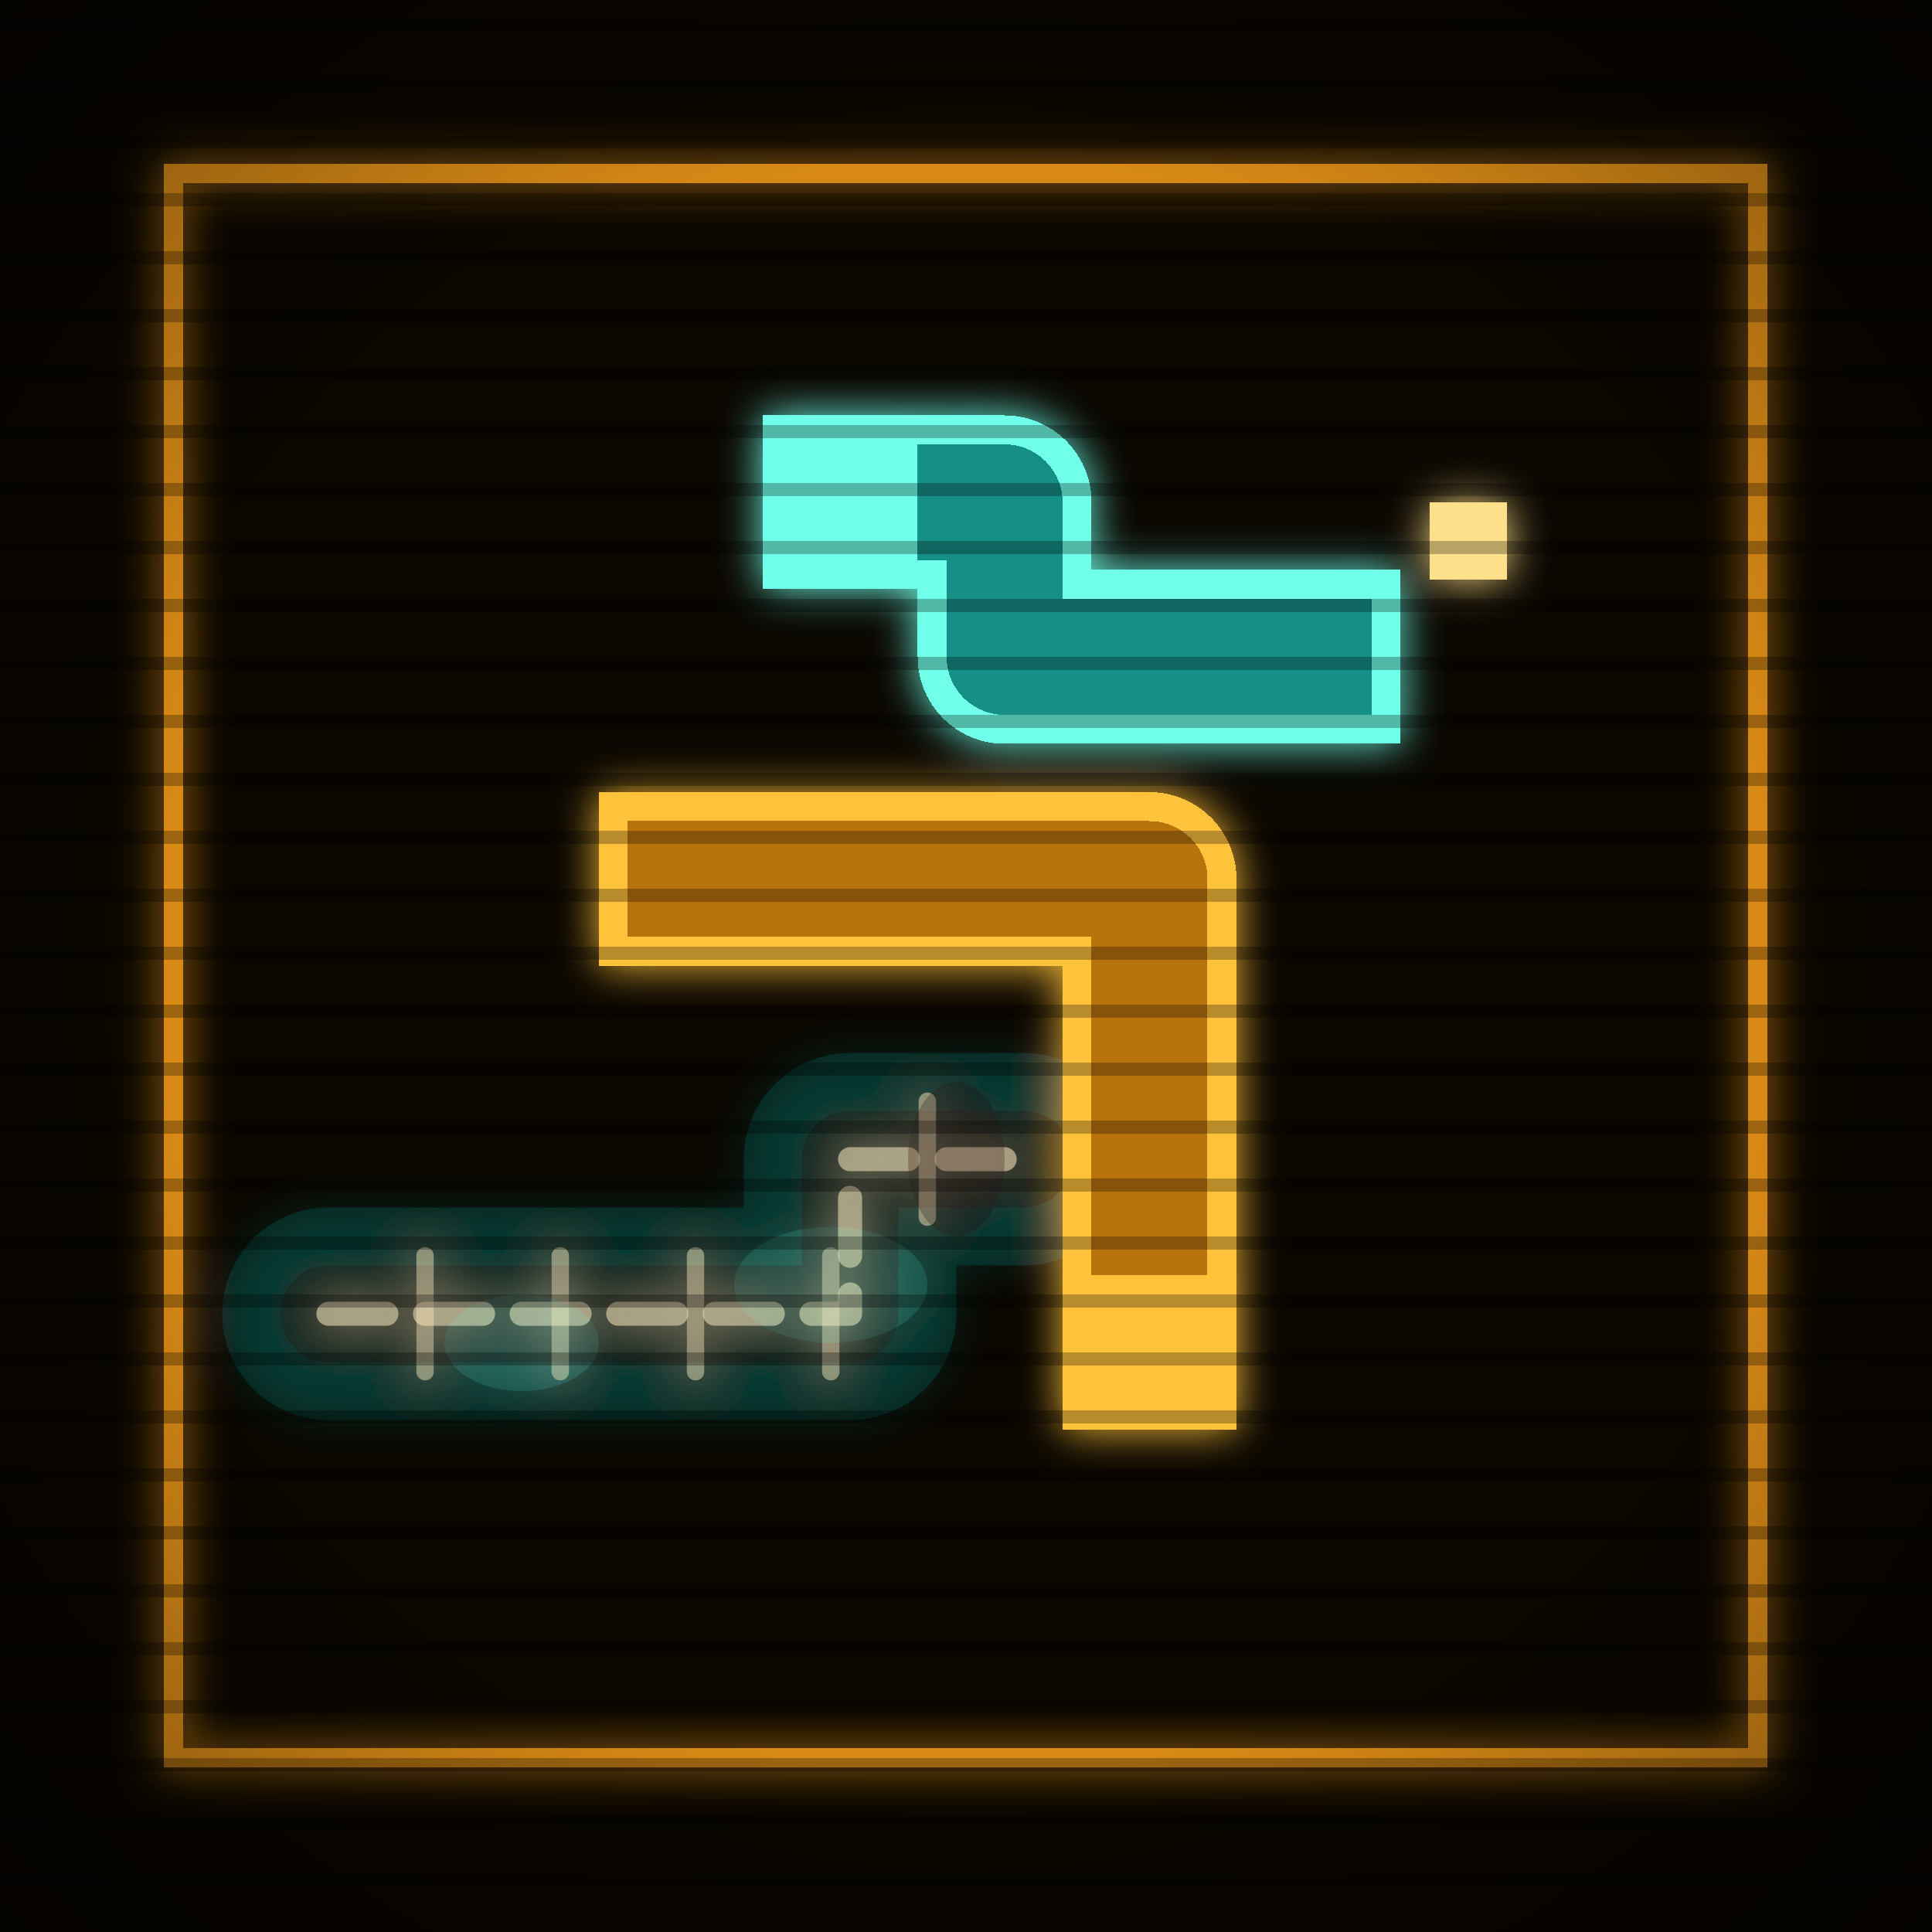
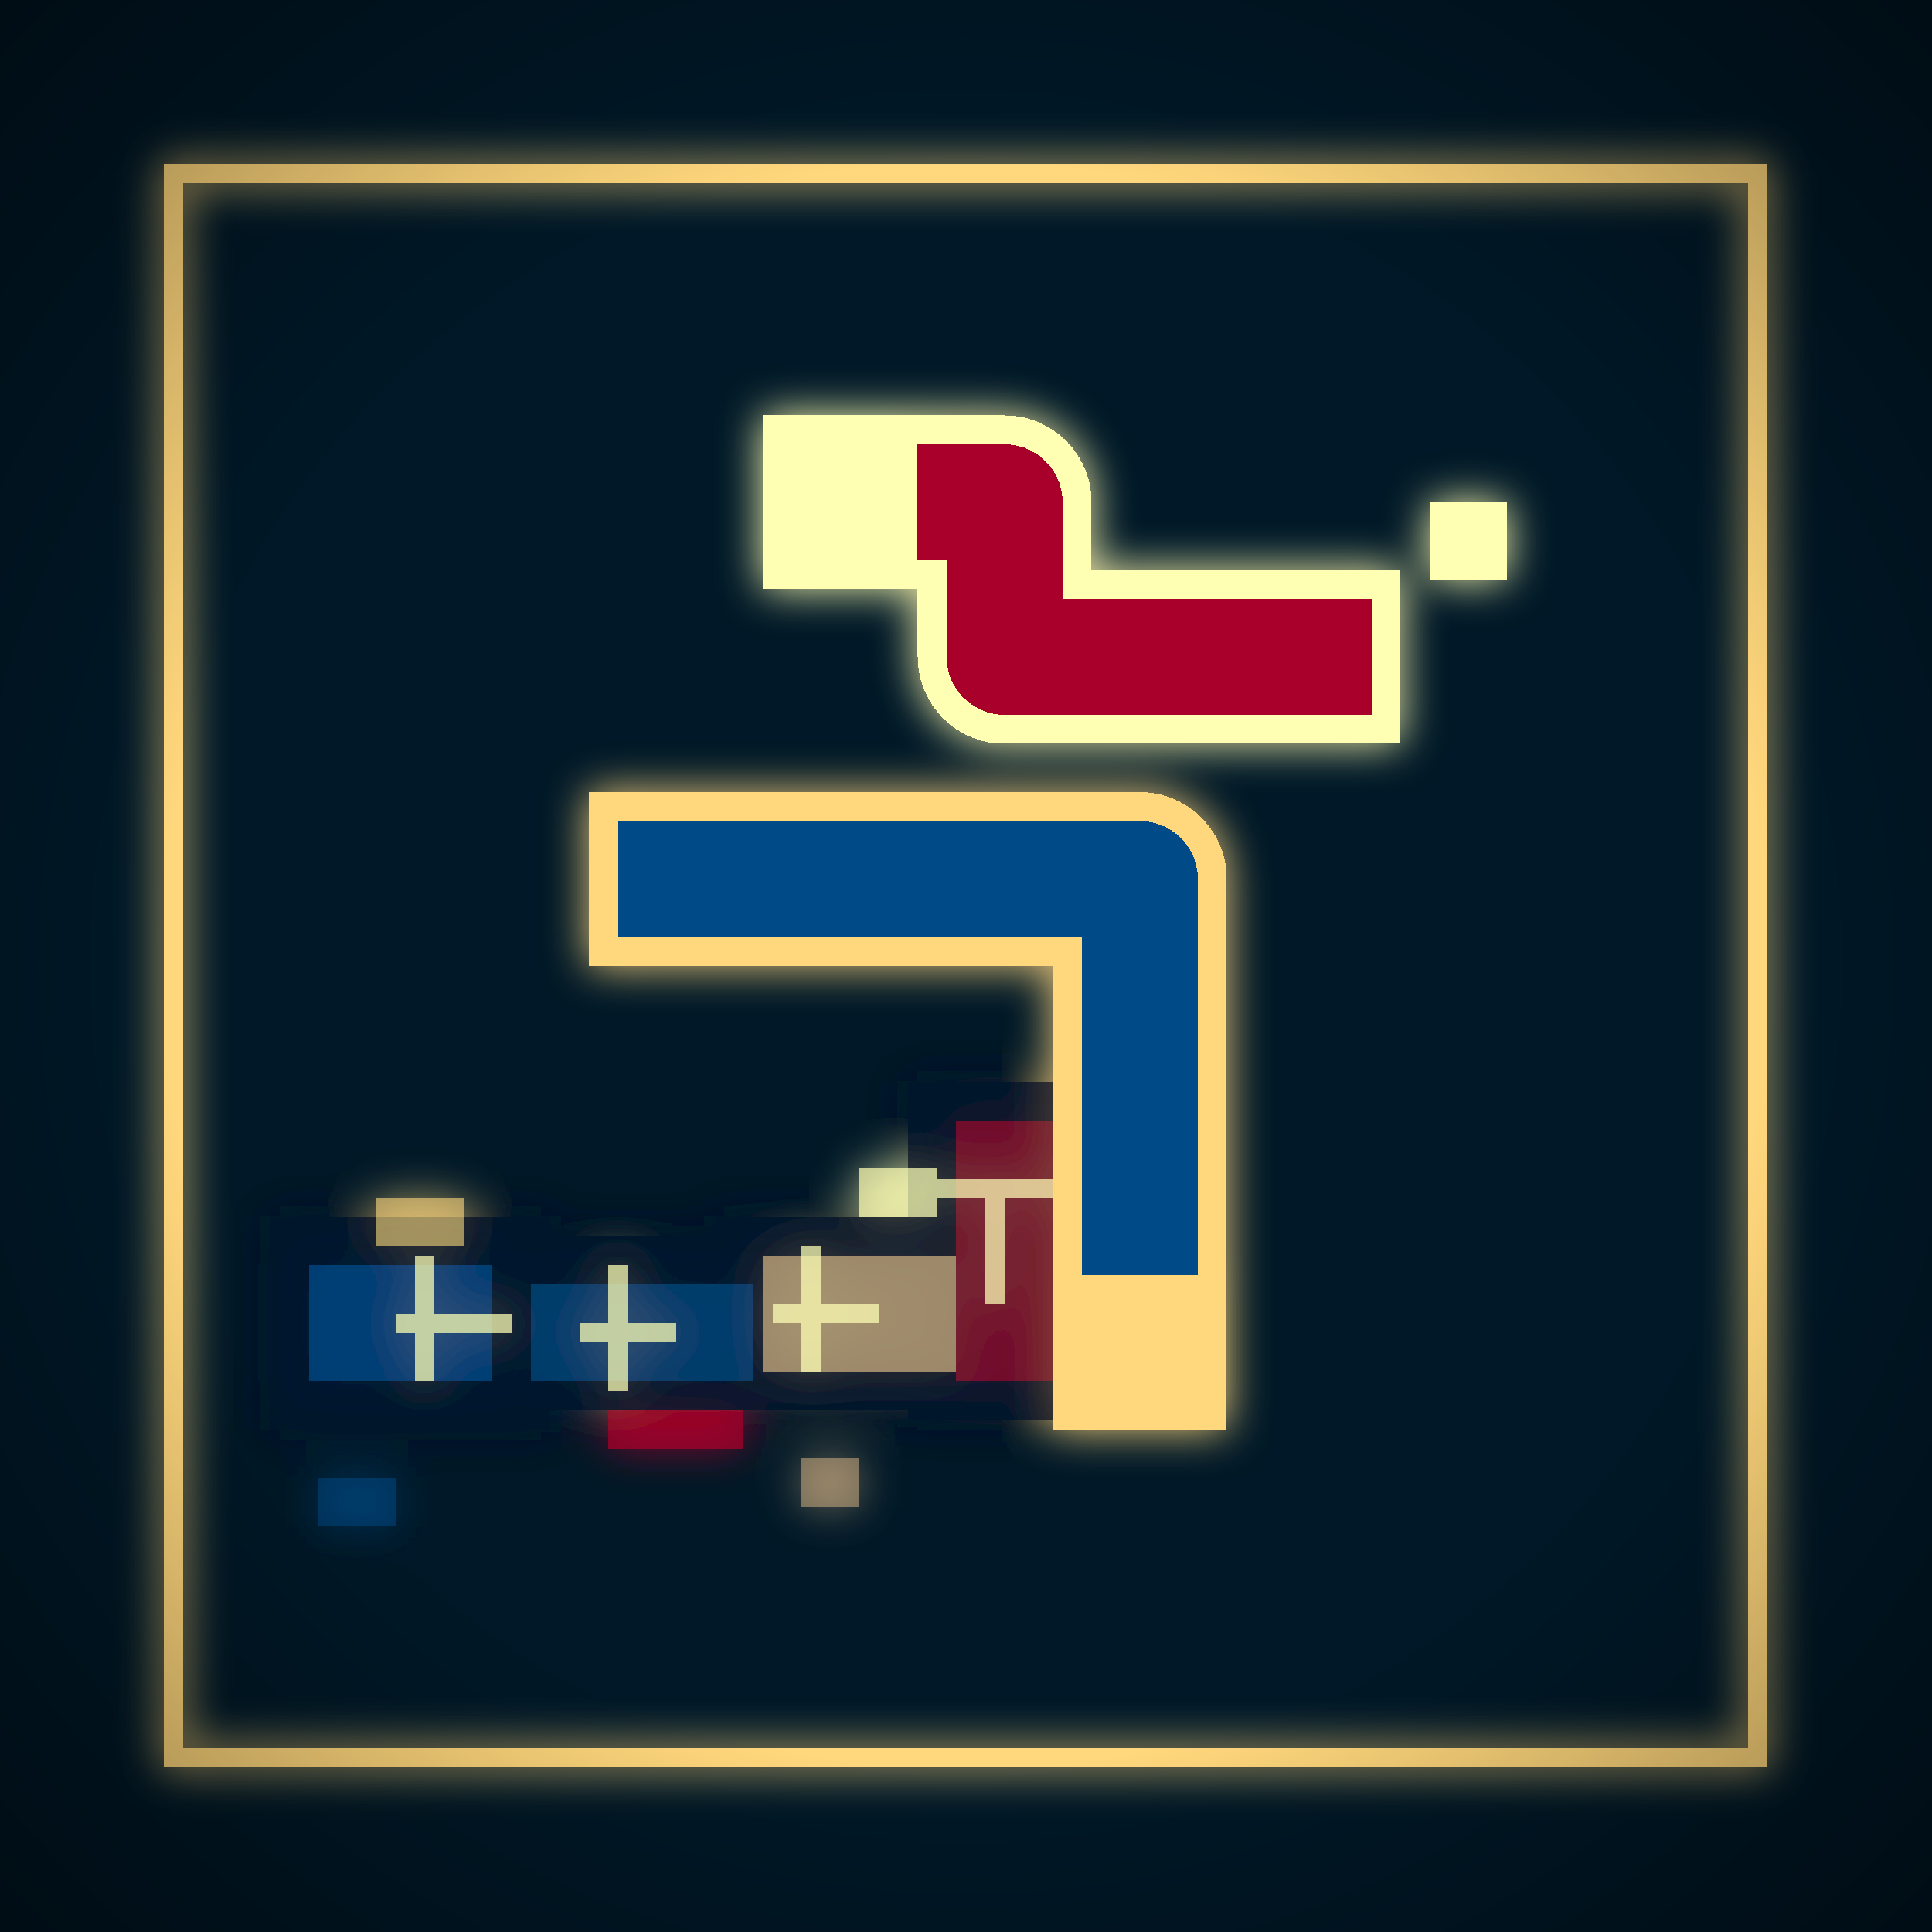
<svg xmlns="http://www.w3.org/2000/svg" viewBox="0 0 200 200" shape-rendering="crispEdges">
  <defs>
    <filter id="glow" x="-40%" y="-40%" width="180%" height="180%">
      <feGaussianBlur stdDeviation="2.2" result="b" />
      <feMerge>
        <feMergeNode in="b" />
        <feMergeNode in="SourceGraphic" />
      </feMerge>
    </filter>
+     <radialGradient id="vig" cx="50%" cy="50%" r="75%">
+       <stop offset="55%" stop-color="#000" stop-opacity="0" />
+       <stop offset="100%" stop-color="#000" stop-opacity="0.55" />
+     </radialGradient>
  </defs>
-   <rect width="200" height="200" fill="#0a0600" />
+   <rect width="200" height="200" fill="#001827" />
  <g filter="url(#glow)">
-     <rect x="18" y="18" width="164" height="164" fill="none" stroke="#d98a16" stroke-width="2" />
-     <g shape-rendering="geometricPrecision">
-       <path d="M34 136h18 18 18v-16h18" fill="none" stroke="#168f86" stroke-width="22" stroke-linecap="round" stroke-linejoin="round" opacity="0.2" />
-       <path d="M34 136h18 18 18v-16h18" fill="none" stroke="#240402" stroke-width="10" stroke-linecap="round" stroke-linejoin="round" opacity="0.28" />
-       <path d="M34 136h18 18 18v-16h18" fill="none" stroke="#f5e2b8" stroke-width="2.5" stroke-linecap="round" stroke-linejoin="round" stroke-dasharray="6 4" opacity="0.58" />
-       <g stroke="#f5e2b8" stroke-width="1.8" stroke-linecap="round" opacity="0.48">
-         <path d="M44 130v12M58 130v12M72 130v12M86 130v12M96 114v12" />
+     <rect x="18" y="18" width="164" height="164" fill="none" stroke="#ffd77b" stroke-width="2" />
+     <g opacity="0.92">
+       <rect x="28" y="126" width="29" height="22" fill="#00182b" />
+       <rect x="51" y="128" width="30" height="18" fill="#00182b" />
+       <rect x="74" y="126" width="29" height="20" fill="#00182b" />
+       <rect x="94" y="112" width="22" height="35" fill="#00182b" />
+       <rect x="32" y="131" width="19" height="12" fill="#004b87" opacity="0.82" />
+       <rect x="55" y="133" width="23" height="10" fill="#004b87" opacity="0.72" />
+       <rect x="79" y="130" width="20" height="12" fill="#deb887" opacity="0.72" />
+       <rect x="99" y="116" width="11" height="27" fill="#a8002c" opacity="0.68" />
+       <rect x="39" y="124" width="9" height="5" fill="#ffd77b" opacity="0.65" />
+       <rect x="63" y="146" width="14" height="4" fill="#a8002c" opacity="0.8" />
+       <rect x="89" y="121" width="8" height="5" fill="#ffffb3" opacity="0.78" />
+       <rect x="109" y="111" width="5" height="10" fill="#004b87" opacity="0.72" />
+       <rect x="33" y="153" width="8" height="5" fill="#004b87" opacity="0.55" />
+       <rect x="83" y="151" width="6" height="5" fill="#deb887" opacity="0.54" />
+       <rect x="112" y="137" width="9" height="4" fill="#a8002c" opacity="0.66" />
+       <g fill="#ffffb3" opacity="0.78">
+         <rect x="41" y="136" width="12" height="2" />
+         <rect x="60" y="137" width="10" height="2" />
+         <rect x="80" y="135" width="11" height="2" />
+         <rect x="102" y="122" width="2" height="13" />
+         <rect x="43" y="130" width="2" height="13" />
+         <rect x="63" y="131" width="2" height="13" />
+         <rect x="83" y="129" width="2" height="13" />
+         <rect x="97" y="122" width="12" height="2" />
      </g>
-       <ellipse cx="54" cy="139" rx="8" ry="5" fill="#6fffe9" opacity="0.13" />
-       <ellipse cx="86" cy="133" rx="10" ry="6" fill="#6fffe9" opacity="0.12" />
-       <ellipse cx="99" cy="120" rx="5" ry="8" fill="#240402" opacity="0.24" />
    </g>
-     <polyline points="71 91 87 91 103 91 119 91 119 107 119 123 119 139" fill="none" stroke="#ffc23a" stroke-width="18" stroke-linecap="square" stroke-linejoin="round" />
-     <polyline points="71 91 87 91 103 91 119 91 119 107 119 123 119 139" fill="none" stroke="#b8730c" stroke-width="12" stroke-linecap="square" stroke-linejoin="round" />
-     <rect x="112" y="132" width="14" height="14" fill="#ffc23a" />
-     <polyline points="136 68 120 68 104 68 104 52 88 52" fill="none" stroke="#6fffe9" stroke-width="18" stroke-linecap="square" stroke-linejoin="round" />
-     <polyline points="136 68 120 68 104 68 104 52 88 52" fill="none" stroke="#168f86" stroke-width="12" stroke-linecap="square" stroke-linejoin="round" />
-     <rect x="81" y="45" width="14" height="14" fill="#6fffe9" />
-     <rect x="148" y="52" width="8" height="8" fill="#ffe08a" />
+     <polyline points="70 91 86 91 102 91 118 91 118 107 118 123 118 139" fill="none" stroke="#ffd77b" stroke-width="18" stroke-linecap="square" stroke-linejoin="round" />
+     <polyline points="70 91 86 91 102 91 118 91 118 107 118 123 118 139" fill="none" stroke="#004b87" stroke-width="12" stroke-linecap="square" stroke-linejoin="round" />
+     <rect x="111" y="132" width="14" height="14" fill="#ffd77b" />
+     <polyline points="136 68 120 68 104 68 104 52 88 52" fill="none" stroke="#ffffb3" stroke-width="18" stroke-linecap="square" stroke-linejoin="round" />
+     <polyline points="136 68 120 68 104 68 104 52 88 52" fill="none" stroke="#a8002c" stroke-width="12" stroke-linecap="square" stroke-linejoin="round" />
+     <rect x="81" y="45" width="14" height="14" fill="#ffffb3" />
+     <rect x="148" y="52" width="8" height="8" fill="#ffffb3" />
  </g>
-   <g fill="#000" opacity="0.28">
-     <rect x="0" y="2" width="200" height="1.4" />
-     <rect x="0" y="8" width="200" height="1.4" />
-     <rect x="0" y="14" width="200" height="1.4" />
-     <rect x="0" y="20" width="200" height="1.4" />
-     <rect x="0" y="26" width="200" height="1.4" />
-     <rect x="0" y="32" width="200" height="1.4" />
-     <rect x="0" y="38" width="200" height="1.4" />
-     <rect x="0" y="44" width="200" height="1.4" />
-     <rect x="0" y="50" width="200" height="1.4" />
-     <rect x="0" y="56" width="200" height="1.4" />
-     <rect x="0" y="62" width="200" height="1.4" />
-     <rect x="0" y="68" width="200" height="1.4" />
-     <rect x="0" y="74" width="200" height="1.4" />
-     <rect x="0" y="80" width="200" height="1.4" />
-     <rect x="0" y="86" width="200" height="1.4" />
-     <rect x="0" y="92" width="200" height="1.4" />
-     <rect x="0" y="98" width="200" height="1.4" />
-     <rect x="0" y="104" width="200" height="1.4" />
-     <rect x="0" y="110" width="200" height="1.4" />
-     <rect x="0" y="116" width="200" height="1.4" />
-     <rect x="0" y="122" width="200" height="1.4" />
-     <rect x="0" y="128" width="200" height="1.4" />
-     <rect x="0" y="134" width="200" height="1.4" />
-     <rect x="0" y="140" width="200" height="1.4" />
-     <rect x="0" y="146" width="200" height="1.4" />
-     <rect x="0" y="152" width="200" height="1.4" />
-     <rect x="0" y="158" width="200" height="1.4" />
-     <rect x="0" y="164" width="200" height="1.4" />
-     <rect x="0" y="170" width="200" height="1.4" />
-     <rect x="0" y="176" width="200" height="1.4" />
-     <rect x="0" y="182" width="200" height="1.4" />
-     <rect x="0" y="188" width="200" height="1.4" />
-     <rect x="0" y="194" width="200" height="1.4" />
-   </g>
-   <radialGradient id="vig" cx="50%" cy="50%" r="75%">
-     <stop offset="55%" stop-color="#000" stop-opacity="0" />
-     <stop offset="100%" stop-color="#000" stop-opacity="0.55" />
-   </radialGradient>
  <rect width="200" height="200" fill="url(#vig)" />
</svg>
